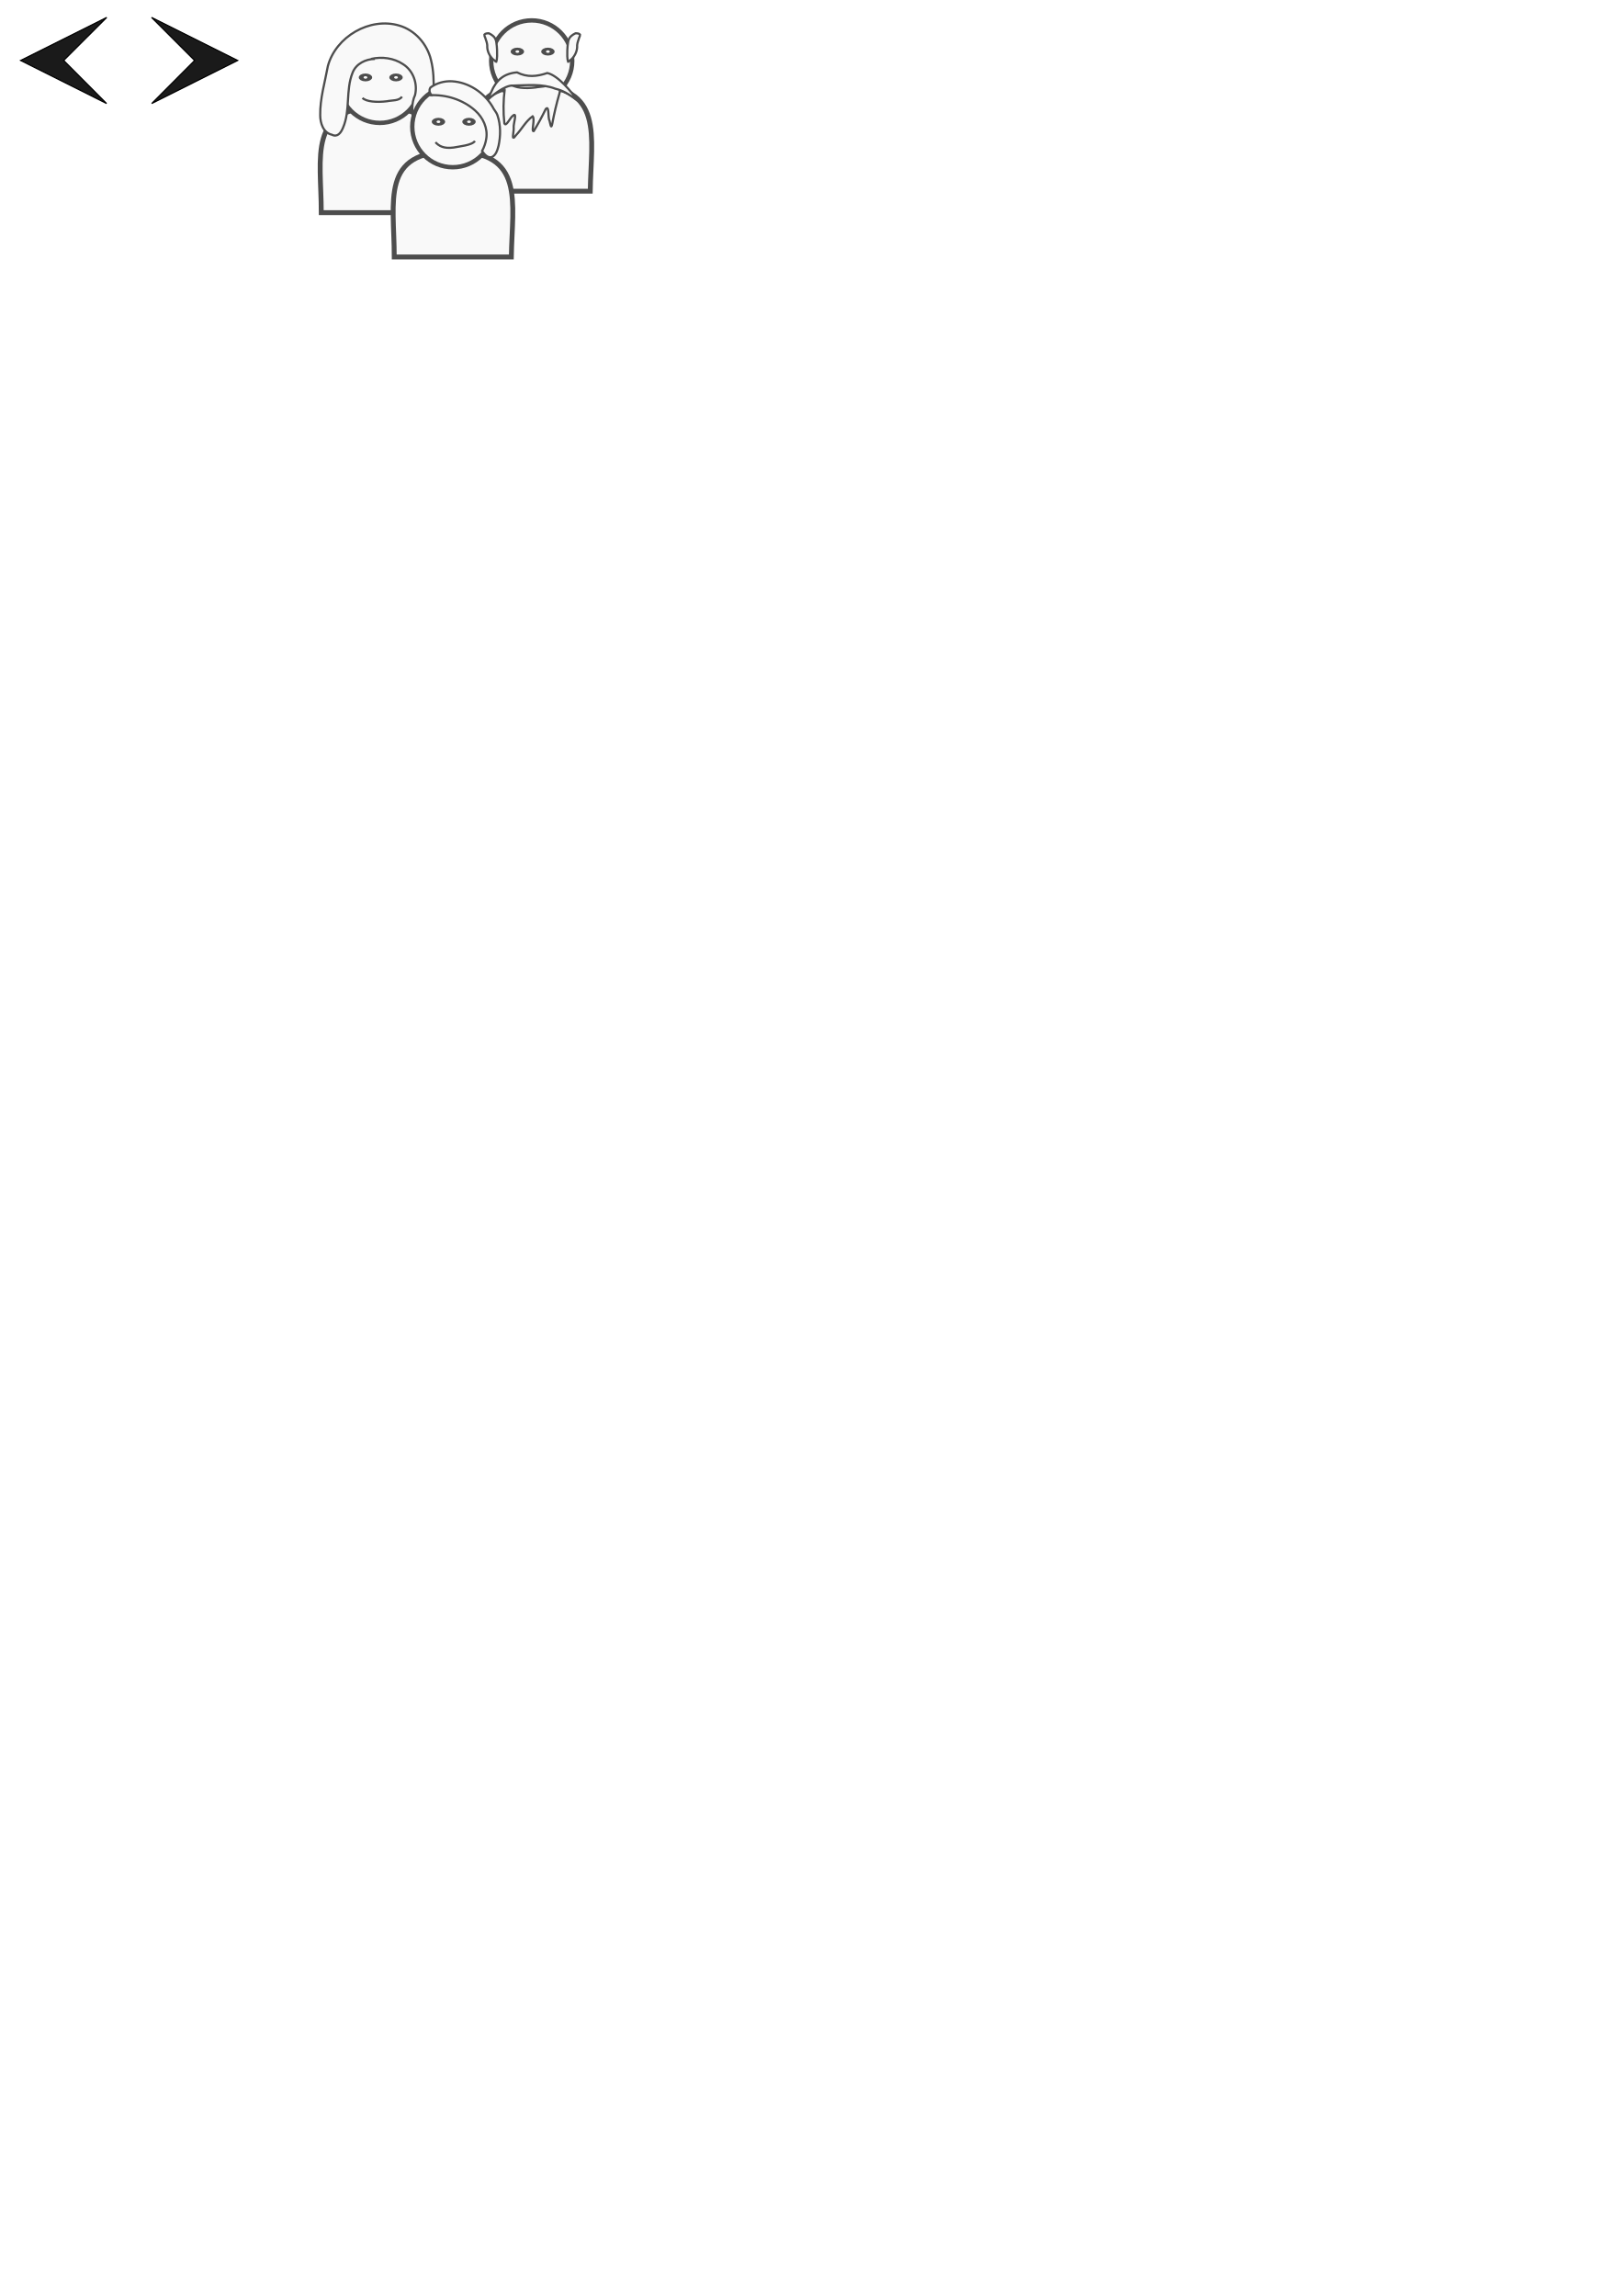
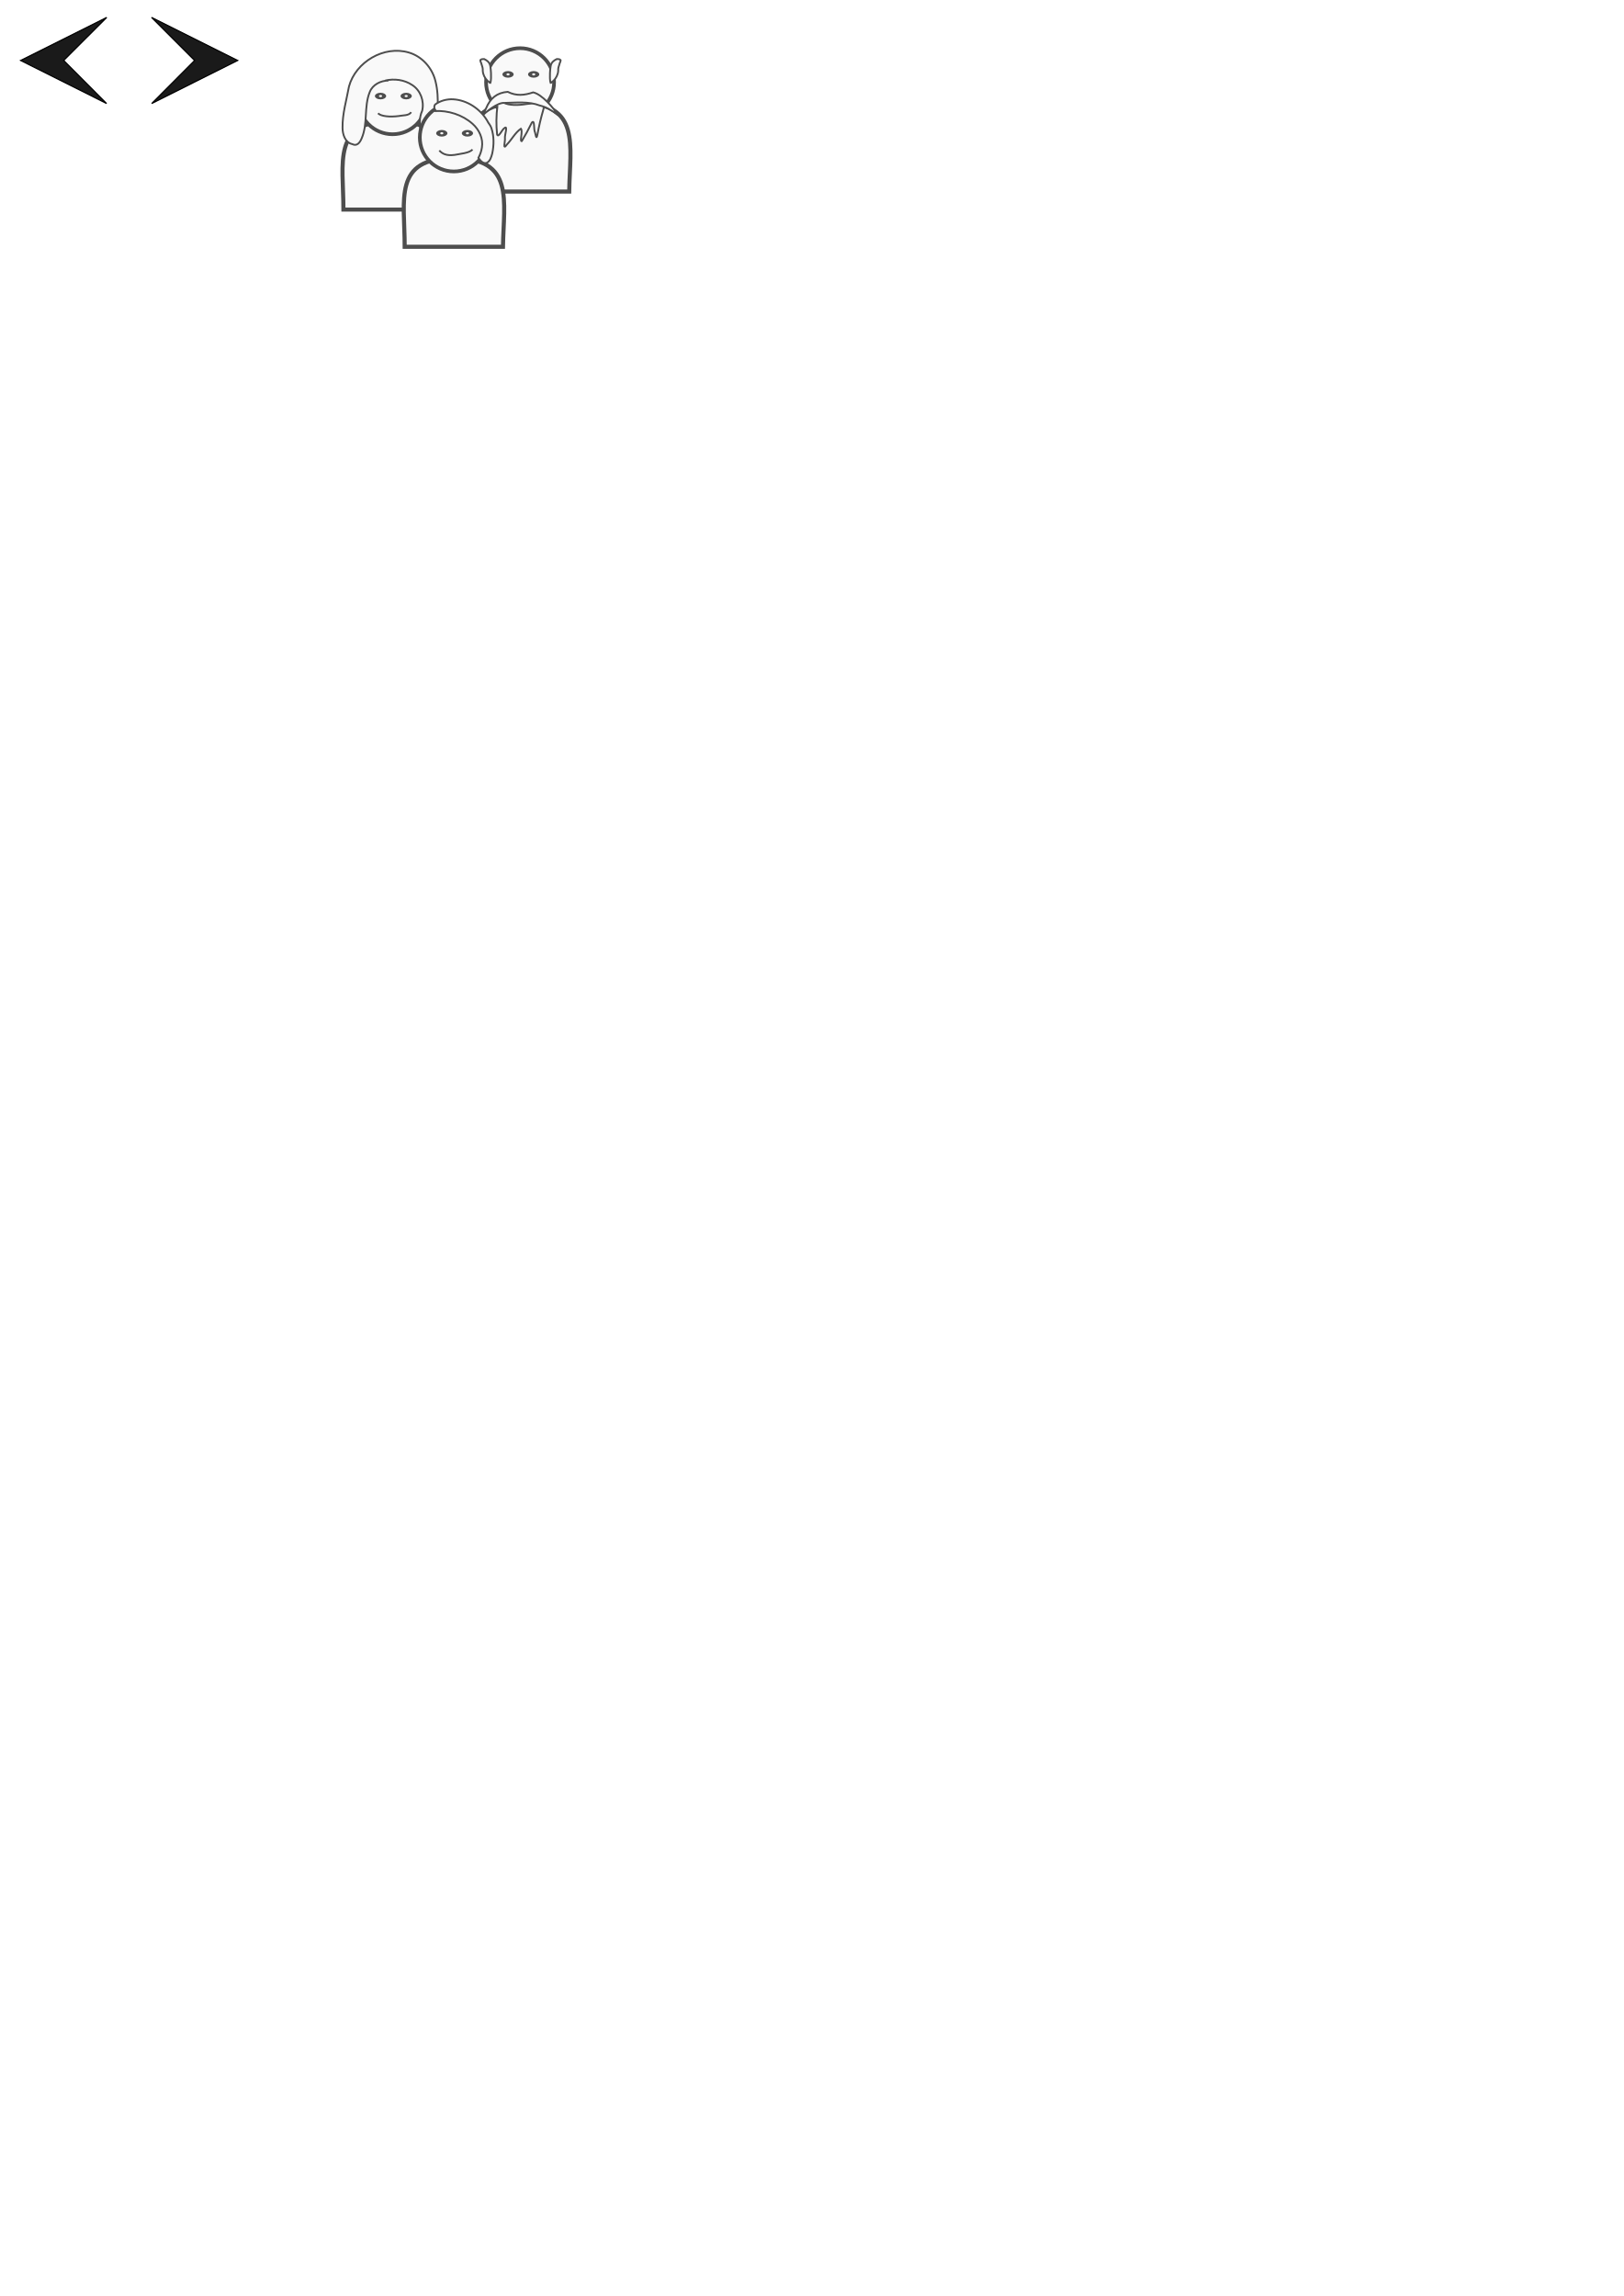
<svg xmlns="http://www.w3.org/2000/svg" xmlns:xlink="http://www.w3.org/1999/xlink" width="744.094" height="1052.362" id="svg2" version="1.1">
  <defs id="defs4" />
  <g id="layer1">
+     <rect style="fill:none;fill-opacity:1;stroke:none" id="rect3009" width="128" height="128" x="145.19" y="3.648" />
    <path style="fill:#1a1a1a;stroke:#000000;stroke-width:0.539px;stroke-linecap:butt;stroke-linejoin:miter;stroke-opacity:1" d="M 48.913,7.983 9.452,27.713 48.838,47.444 29.182,27.713 z" id="path2987" />
    <use x="0" y="0" xlink:href="#path2987" id="use2989" transform="matrix(-1,0,0,1,118.3645,0)" width="744.094" height="1052.362" />
-     <g id="g3187">
+     <g id="g3187" transform="matrix(0.83942,0,0,0.83942,33.79802,14.24054)">
      <g transform="translate(-15.76505,-16.15809)" id="g3151">
        <path id="path2991" d="m 259.439,55.394 c -33.319,0 -26.84,22.422 -26.84,48.39 l 53.654,0 c 0.388,-25.251 6.505,-48.39 -26.815,-48.39 z" style="fill:#f9f9f9;fill-opacity:1;stroke:#4d4d4d;stroke-width:2.234;stroke-linecap:butt;stroke-miterlimit:4;stroke-opacity:1;stroke-dasharray:none" />
        <path d="m 210.714,44.505 c 0,10.257 -8.315,18.571 -18.571,18.571 -10.257,0 -18.571,-8.315 -18.571,-18.571 0,-10.257 8.315,-18.571 18.571,-18.571 10.257,0 18.571,8.315 18.571,18.571 z" id="path2993" style="fill:#f9f9f9;fill-opacity:1;stroke:#4d4d4d;stroke-width:2;stroke-linecap:butt;stroke-miterlimit:4;stroke-opacity:1;stroke-dasharray:none" transform="translate(67.28571,-0.4285714)" />
        <path style="fill:#f9f9f9;fill-opacity:1;stroke:#4d4d4d;stroke-width:1px;stroke-linecap:butt;stroke-linejoin:miter;stroke-opacity:1" d="m 247.075,57.044 c -0.678,5.162 -0.744,10.436 -0.183,15.609 0.762,1.973 2.623,-2.678 3.972,-3.488 2.085,-1.842 0.11,3.864 0.299,5.371 0.273,1.681 -1.442,7.148 1.07,3.586 2.678,-2.764 4.457,-6.442 7.638,-8.662 1.21,1.301 -0.806,7.236 0.494,6.811 1.981,-3.283 3.802,-6.651 5.472,-10.098 1.754,-2.084 0.892,3.887 1.763,5.325 0.359,1.2 0.68,4.401 1.278,1.274 0.85,-4.624 1.931,-9.204 3.25,-13.722 0.399,-1.137 0.018,-2.375 0.455,-3.522" id="path2995" />
        <path id="path3054-1" d="m 249.92,54.743 c 1.636,1.719 6.573,2.112 11.193,1.515 2.309,-0.504 5.612,-0.093 6.885,-2.103" style="fill:none;stroke:#4d4d4d;stroke-width:1px;stroke-linecap:butt;stroke-linejoin:miter;stroke-opacity:1" />
        <path style="fill:#f9f9f9;fill-opacity:1;stroke:#4d4d4d;stroke-width:1px;stroke-linecap:butt;stroke-linejoin:miter;stroke-opacity:1" d="m 240.888,58.306 c 2.302,-5.548 5.95,-8.503 11.808,-8.97 4.714,2.382 9.099,1.907 13.884,0.292 4.903,1.081 11.111,8.617 13.815,12.596 -4.36,-3.268 -6.857,-4.633 -10.158,-5.403 -6.017,-2.363 -12.948,-1.567 -19.339,-1.435 -3.835,-0.351 -10.409,5.222 -11.942,6.888 z" id="path3010" />
        <path style="fill:#f9f9f9;fill-opacity:1;stroke:#4d4d4d;stroke-width:2;stroke-linecap:butt;stroke-miterlimit:4;stroke-opacity:1;stroke-dasharray:none" id="path3018" d="m 235.357,27.184 c 0,1.085 -0.799,1.964 -1.786,1.964 -0.986,0 -1.786,-0.879 -1.786,-1.964 0,-1.085 0.799,-1.964 1.786,-1.964 0.986,0 1.786,0.879 1.786,1.964 z" transform="matrix(1.101118,0,0,0.6098071,-4.332528,23.23126)" />
        <path transform="matrix(1.101118,0,0,0.6098071,9.667472,23.23126)" d="m 235.357,27.184 c 0,1.085 -0.799,1.964 -1.786,1.964 -0.986,0 -1.786,-0.879 -1.786,-1.964 0,-1.085 0.799,-1.964 1.786,-1.964 0.986,0 1.786,0.879 1.786,1.964 z" id="path3020" style="fill:#f9f9f9;fill-opacity:1;stroke:#4d4d4d;stroke-width:2;stroke-linecap:butt;stroke-miterlimit:4;stroke-opacity:1;stroke-dasharray:none" />
        <path style="fill:#f9f9f9;fill-opacity:1;stroke:#4d4d4d;stroke-width:1px;stroke-linecap:butt;stroke-linejoin:miter;stroke-opacity:1" d="m 275.751,39.093 c 0.002,-1.198 0.206,-2.383 0.339,-3.57 0.146,-1.131 0.652,-2.235 1.564,-2.947 0.555,-0.475 1.191,-0.848 1.851,-1.157 0.714,0.004 1.552,0.007 2.066,0.586 0.05,0.811 -0.529,1.473 -0.65,2.253 -0.415,1.123 -0.776,2.303 -0.669,3.514 -0.099,2.081 -1.101,4.071 -2.572,5.522 -0.595,0.469 -1.442,0.921 -1.439,1.519 -0.769,-1.986 -0.419,-3.903 -0.49,-5.72 z" id="path3109" />
        <path id="path3141" d="m 243.554,39.093 c -0.002,-1.198 -0.206,-2.383 -0.339,-3.57 -0.146,-1.131 -0.652,-2.235 -1.564,-2.947 -0.555,-0.475 -1.191,-0.848 -1.851,-1.157 -0.714,0.004 -1.552,0.007 -2.066,0.586 -0.05,0.811 0.529,1.473 0.65,2.253 0.415,1.123 0.776,2.303 0.669,3.514 0.099,2.081 1.101,4.071 2.572,5.522 0.595,0.469 1.442,0.921 1.439,1.519 0.769,-1.986 0.419,-3.903 0.49,-5.72 z" style="fill:#f9f9f9;fill-opacity:1;stroke:#4d4d4d;stroke-width:1px;stroke-linecap:butt;stroke-linejoin:miter;stroke-opacity:1" />
      </g>
      <g transform="translate(12.62691,-8.315811)" id="g3143">
        <path id="path3046" d="m 161.439,57.394 c -33.319,0 -26.84,22.422 -26.84,48.39 l 53.654,0 c 0.388,-25.251 6.505,-48.39 -26.815,-48.39 z" style="fill:#f9f9f9;fill-opacity:1;stroke:#4d4d4d;stroke-width:2.234;stroke-linecap:butt;stroke-miterlimit:4;stroke-opacity:1;stroke-dasharray:none" />
        <path d="m 210.714,44.505 c 0,10.257 -8.315,18.571 -18.571,18.571 -10.257,0 -18.571,-8.315 -18.571,-18.571 0,-10.257 8.315,-18.571 18.571,-18.571 10.257,0 18.571,8.315 18.571,18.571 z" id="path3048" style="fill:#f9f9f9;fill-opacity:1;stroke:#4d4d4d;stroke-width:2;stroke-linecap:butt;stroke-miterlimit:4;stroke-opacity:1;stroke-dasharray:none" transform="translate(-30.71429,1.571429)" />
        <path style="fill:#f9f9f9;fill-opacity:1;stroke:#4d4d4d;stroke-width:2;stroke-linecap:butt;stroke-miterlimit:4;stroke-opacity:1;stroke-dasharray:none" id="path3050" d="m 235.357,27.184 c 0,1.085 -0.799,1.964 -1.786,1.964 -0.986,0 -1.786,-0.879 -1.786,-1.964 0,-1.085 0.799,-1.964 1.786,-1.964 0.986,0 1.786,0.879 1.786,1.964 z" transform="matrix(1.101118,0,0,0.6098071,-102.3325,27.23126)" />
        <path transform="matrix(1.101118,0,0,0.6098071,-88.33253,27.23126)" d="m 235.357,27.184 c 0,1.085 -0.799,1.964 -1.786,1.964 -0.986,0 -1.786,-0.879 -1.786,-1.964 0,-1.085 0.799,-1.964 1.786,-1.964 0.986,0 1.786,0.879 1.786,1.964 z" id="path3052" style="fill:#f9f9f9;fill-opacity:1;stroke:#4d4d4d;stroke-width:2;stroke-linecap:butt;stroke-miterlimit:4;stroke-opacity:1;stroke-dasharray:none" />
        <path id="path3054" d="m 153.491,53.208 c 1.636,1.719 6.573,2.112 11.193,1.515 2.309,-0.504 5.612,-0.093 6.885,-2.103" style="fill:none;stroke:#4d4d4d;stroke-width:1px;stroke-linecap:butt;stroke-linejoin:miter;stroke-opacity:1" />
        <path style="fill:#f9f9f9;fill-opacity:1;stroke:#4d4d4d;stroke-width:1px;stroke-linecap:butt;stroke-linejoin:miter;stroke-opacity:1" d="m 159.192,35.325 c -4.227,0.043 -8.661,2.183 -10.243,6.325 -3.27,8.069 -0.909,17.292 -4.42,25.304 -0.875,2.124 -2.469,4.449 -5.091,3.096 -3.949,-0.884 -5.321,-5.331 -5.324,-8.906 -0.131,-7.661 2.16,-15.079 3.512,-22.549 3.639,-13.473 19.217,-22.59 32.696,-18.561 7.244,2.113 12.803,8.429 14.54,15.698 2.455,9.634 0.519,19.6 0.792,29.384 -0.938,2.242 -1.799,5.743 -4.7,5.846 -2.627,-1.069 -3.264,-4.31 -3.967,-6.762 -0.81,-4.04 -1.196,-8.502 0.597,-12.339 1.254,-5.26 -0.854,-11.189 -5.484,-14.114 -4.25,-2.86 -9.736,-3.551 -14.675,-2.422" id="path3056" />
      </g>
      <g transform="translate(-3.928571,0)" id="g3161">
        <path style="fill:#f9f9f9;fill-opacity:1;stroke:#4d4d4d;stroke-width:2.234;stroke-linecap:butt;stroke-miterlimit:4;stroke-opacity:1;stroke-dasharray:none" d="m 211.439,69.394 c -33.319,0 -26.84,22.422 -26.84,48.39 l 53.654,0 c 0.388,-25.251 6.505,-48.39 -26.815,-48.39 z" id="path2986" />
        <path style="fill:#f9f9f9;fill-opacity:1;stroke:#4d4d4d;stroke-width:2;stroke-linecap:butt;stroke-miterlimit:4;stroke-opacity:1;stroke-dasharray:none" id="path2984" d="m 210.714,44.505 c 0,10.257 -8.315,18.571 -18.571,18.571 -10.257,0 -18.571,-8.315 -18.571,-18.571 0,-10.257 8.315,-18.571 18.571,-18.571 10.257,0 18.571,8.315 18.571,18.571 z" transform="translate(19.28571,13.57143)" />
        <path transform="matrix(1.101118,0,0,0.6098071,-52.33253,39.23126)" d="m 235.357,27.184 c 0,1.085 -0.799,1.964 -1.786,1.964 -0.986,0 -1.786,-0.879 -1.786,-1.964 0,-1.085 0.799,-1.964 1.786,-1.964 0.986,0 1.786,0.879 1.786,1.964 z" id="path3022" style="fill:#f9f9f9;fill-opacity:1;stroke:#4d4d4d;stroke-width:2;stroke-linecap:butt;stroke-miterlimit:4;stroke-opacity:1;stroke-dasharray:none" />
        <path style="fill:#f9f9f9;fill-opacity:1;stroke:#4d4d4d;stroke-width:2;stroke-linecap:butt;stroke-miterlimit:4;stroke-opacity:1;stroke-dasharray:none" id="path3024" d="m 235.357,27.184 c 0,1.085 -0.799,1.964 -1.786,1.964 -0.986,0 -1.786,-0.879 -1.786,-1.964 0,-1.085 0.799,-1.964 1.786,-1.964 0.986,0 1.786,0.879 1.786,1.964 z" transform="matrix(1.101118,0,0,0.6098071,-38.33253,39.23126)" />
        <path style="fill:none;stroke:#4d4d4d;stroke-width:1px;stroke-linecap:butt;stroke-linejoin:miter;stroke-opacity:1" d="m 203.491,65.208 c 1.636,1.719 3.716,3.004 8.336,2.408 2.309,-0.504 8.469,-0.986 9.742,-2.996" id="path3026" />
        <path style="fill:#f9f9f9;fill-opacity:1;stroke:#4d4d4d;stroke-width:1px;stroke-linecap:butt;stroke-linejoin:miter;stroke-opacity:1" d="m 200.861,43.659 c 7.469,-0.424 15.211,2.002 20.823,7.013 3.603,3.189 5.891,8.1 5.072,12.953 -0.289,1.966 -0.982,3.857 -1.91,5.608 1.012,1.386 2.46,3.282 4.417,2.79 2.006,-0.9 2.617,-3.287 3.146,-5.23 0.96,-4.548 1.02,-9.42 -0.483,-13.859 -0.467,-1.527 -1.67,-2.616 -2.307,-4.05 -3.862,-6.477 -10.925,-11.172 -18.518,-11.631 -3.49,-0.188 -7.056,0.771 -9.891,2.838 -0.913,1.232 -0.305,3.045 0.915,3.821" id="path3068" />
      </g>
    </g>
  </g>
</svg>
